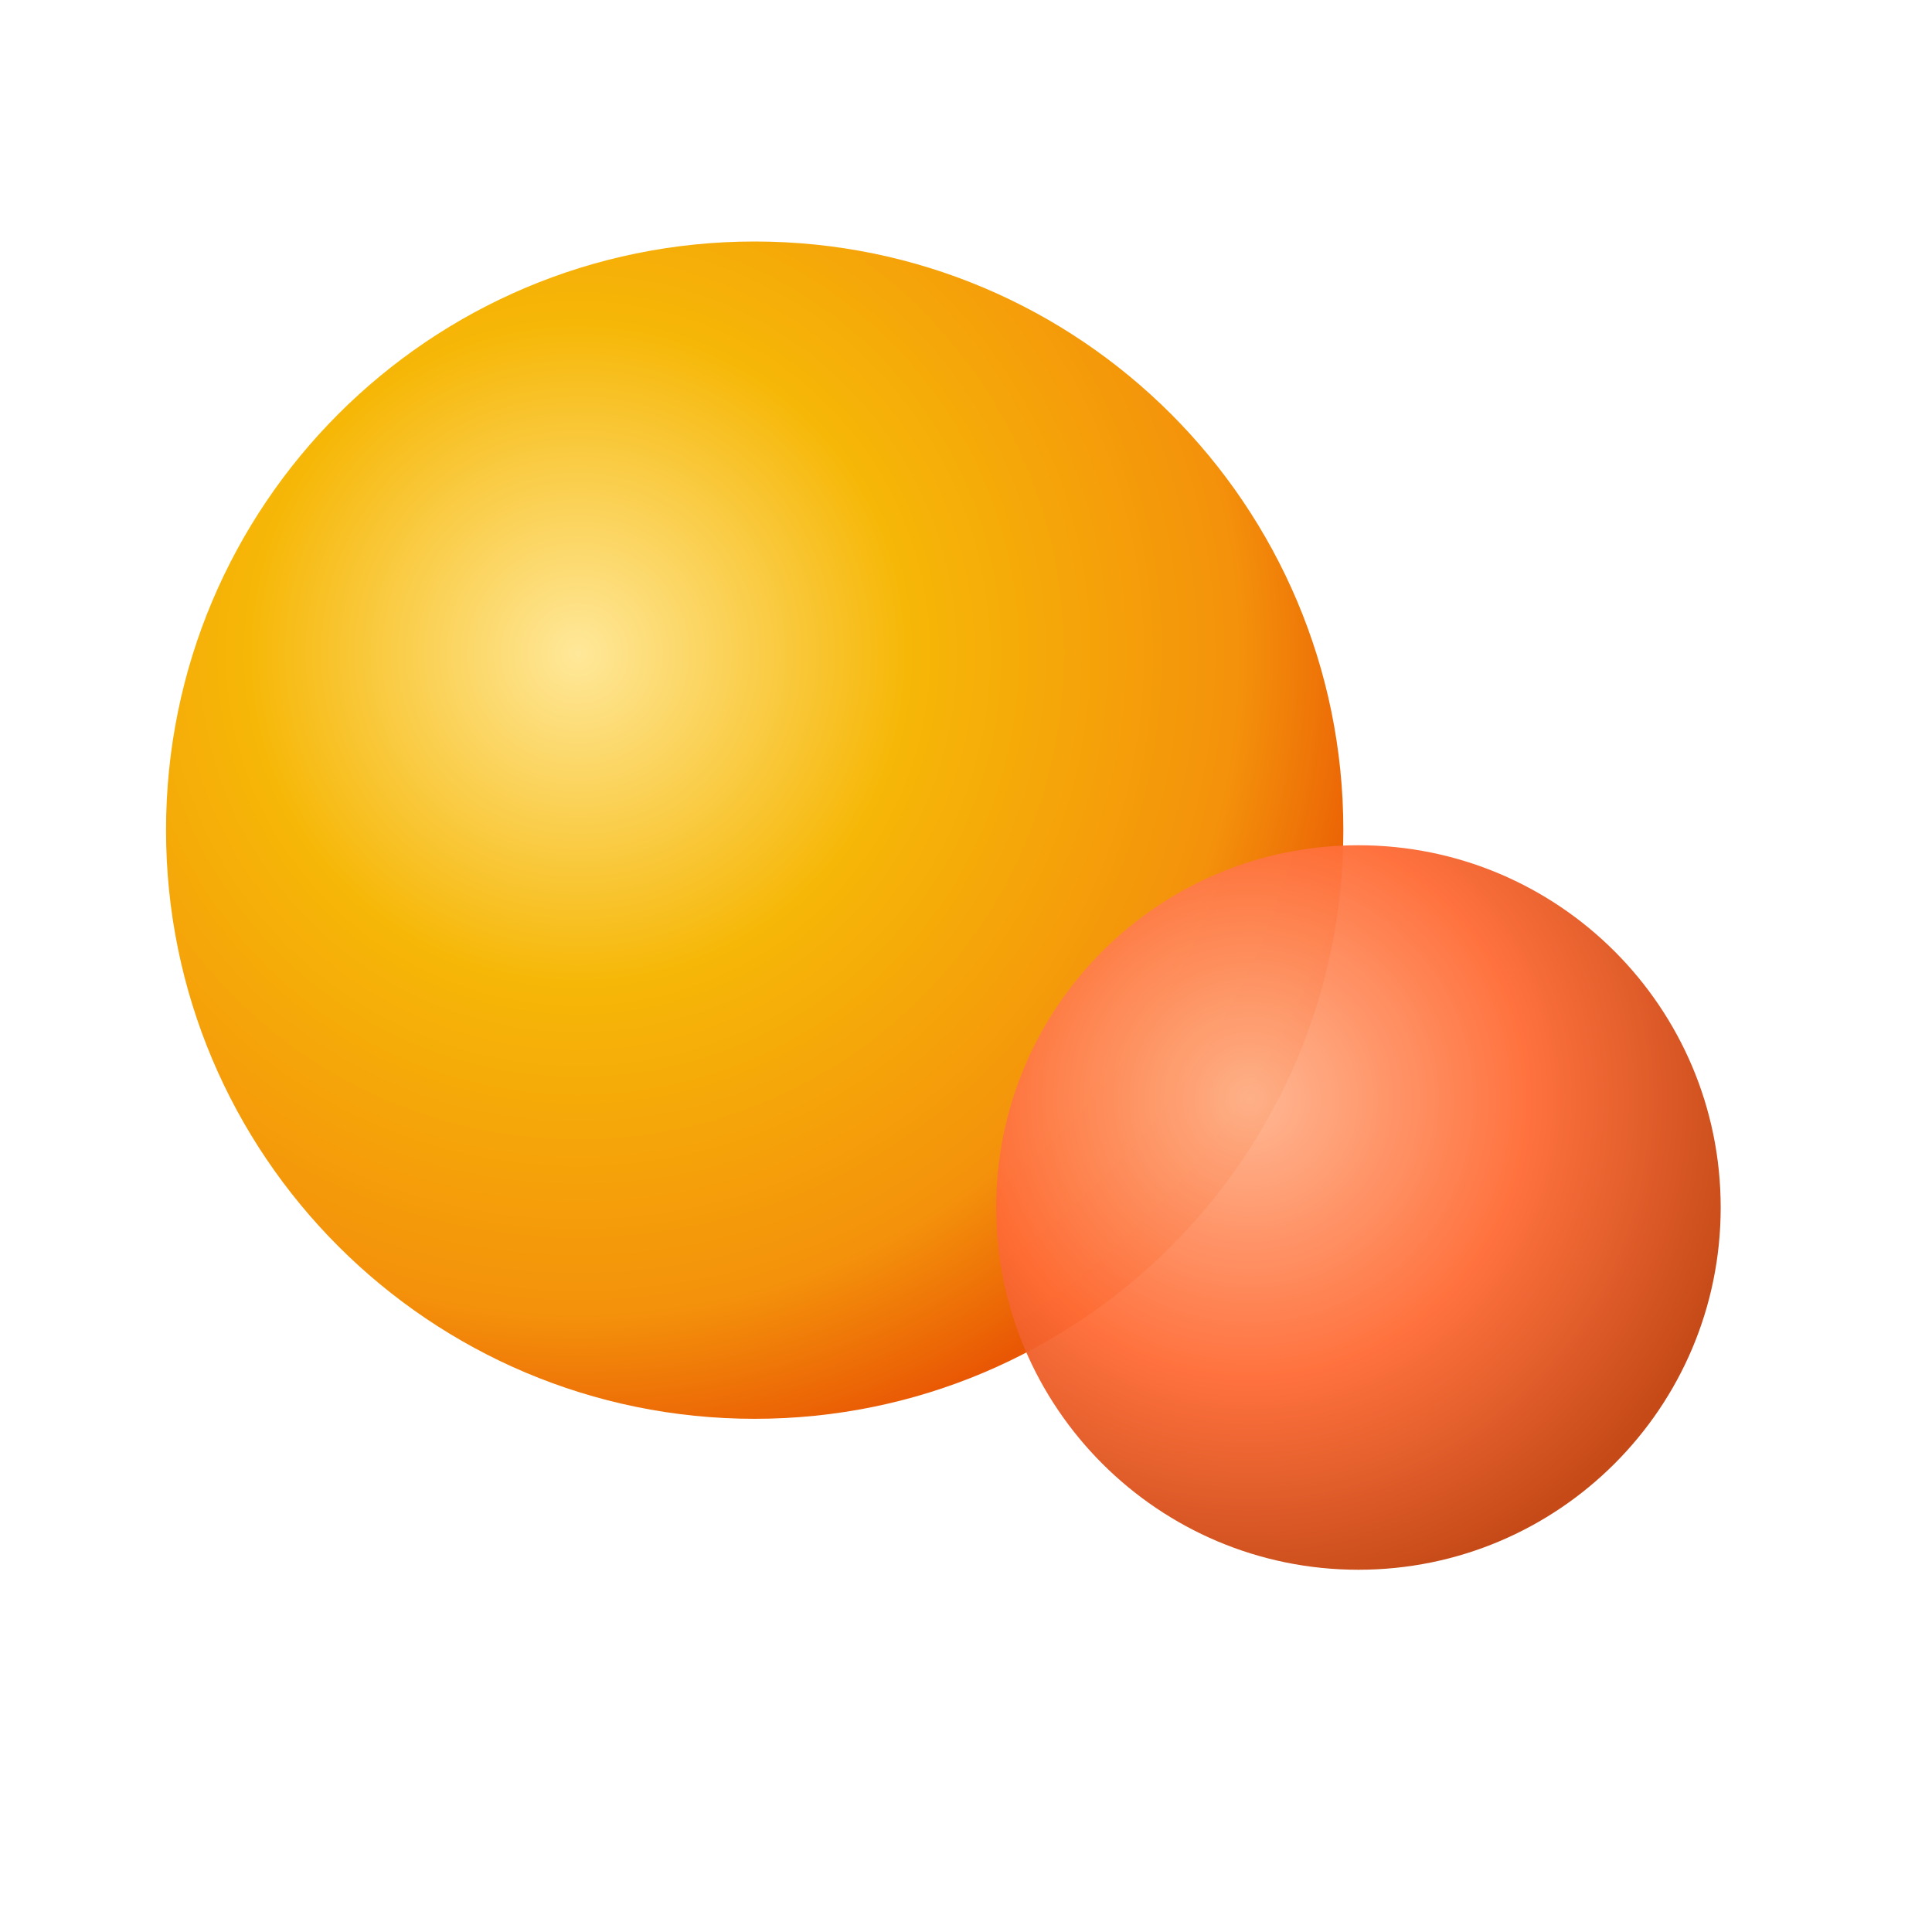
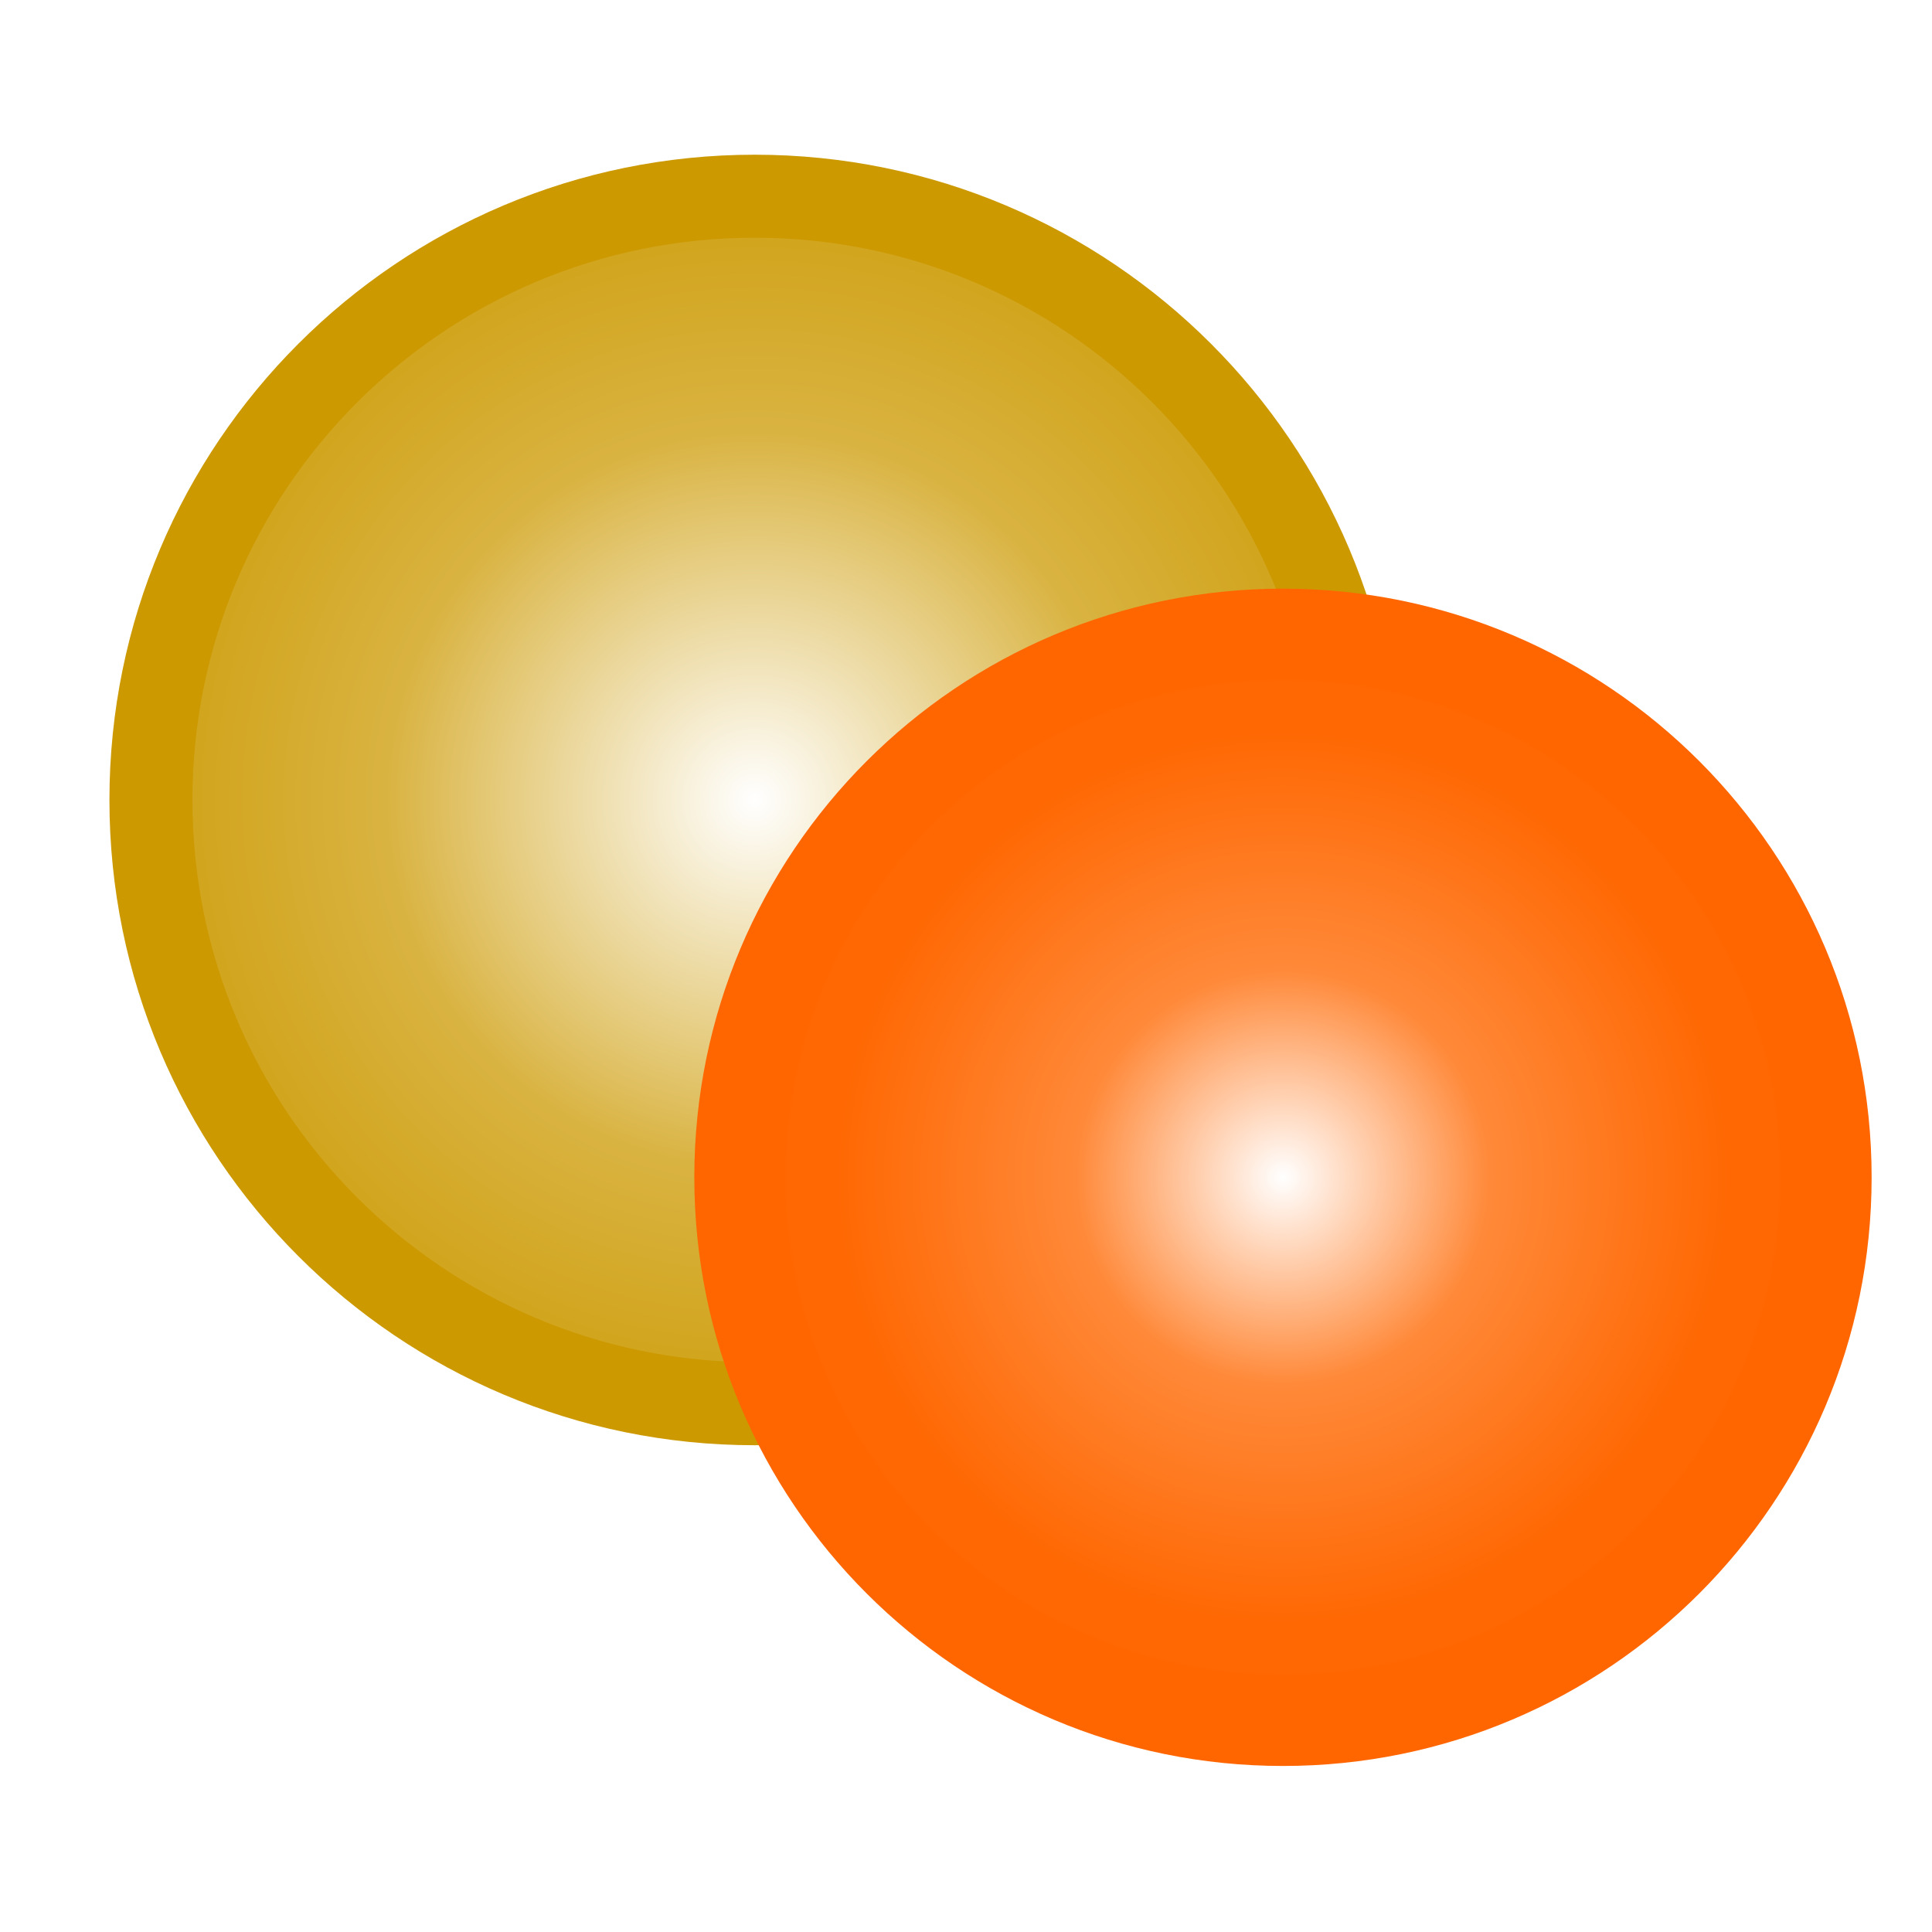
<svg xmlns="http://www.w3.org/2000/svg" viewBox="0 0 256 256" width="256" height="256">
  <defs>
-     <radialGradient id="primarySun" cx="35%" cy="35%" r="70%">
-       <stop offset="0%" stop-color="#FFE89A" />
-       <stop offset="40%" stop-color="#F6B707" />
-       <stop offset="80%" stop-color="#F4920B" />
-       <stop offset="100%" stop-color="#E95704" />
+     <radialGradient id="orangeSun" cx="50%" cy="50%" r="60%" fx="50%" fy="50%">
+       <stop offset="0" stop-color="#FFFFFF" />
+       <stop offset="0.32" stop-color="#FF8939" />
+       <stop offset="0.69" stop-color="#FF6803" />
+       <stop offset="1" stop-color="#FF6600" />
    </radialGradient>
-     <radialGradient id="secondarySun" cx="35%" cy="35%" r="70%">
-       <stop offset="0%" stop-color="#FFB48E" />
-       <stop offset="55%" stop-color="#FF6B35" />
-       <stop offset="100%" stop-color="#C2410C" />
+     <radialGradient id="goldSun" cx="50%" cy="50%" r="60%" fx="50%" fy="50%">
+       <stop offset="0" stop-color="#FFFFFF" />
+       <stop offset="0.51" stop-color="#D9B341" />
+       <stop offset="1" stop-color="#CC9900" />
    </radialGradient>
  </defs>
-   <circle cx="100" cy="110" r="78" fill="url(#primarySun)" />
-   <circle cx="180" cy="160" r="48" fill="url(#secondarySun)" opacity="0.95" />
+   <circle cx="100" cy="106" r="80" fill="url(#goldSun)" stroke="#CC9900" stroke-width="11" />
+   <circle cx="170" cy="156" r="72" fill="url(#orangeSun)" stroke="#FF6600" stroke-width="12" />
</svg>
